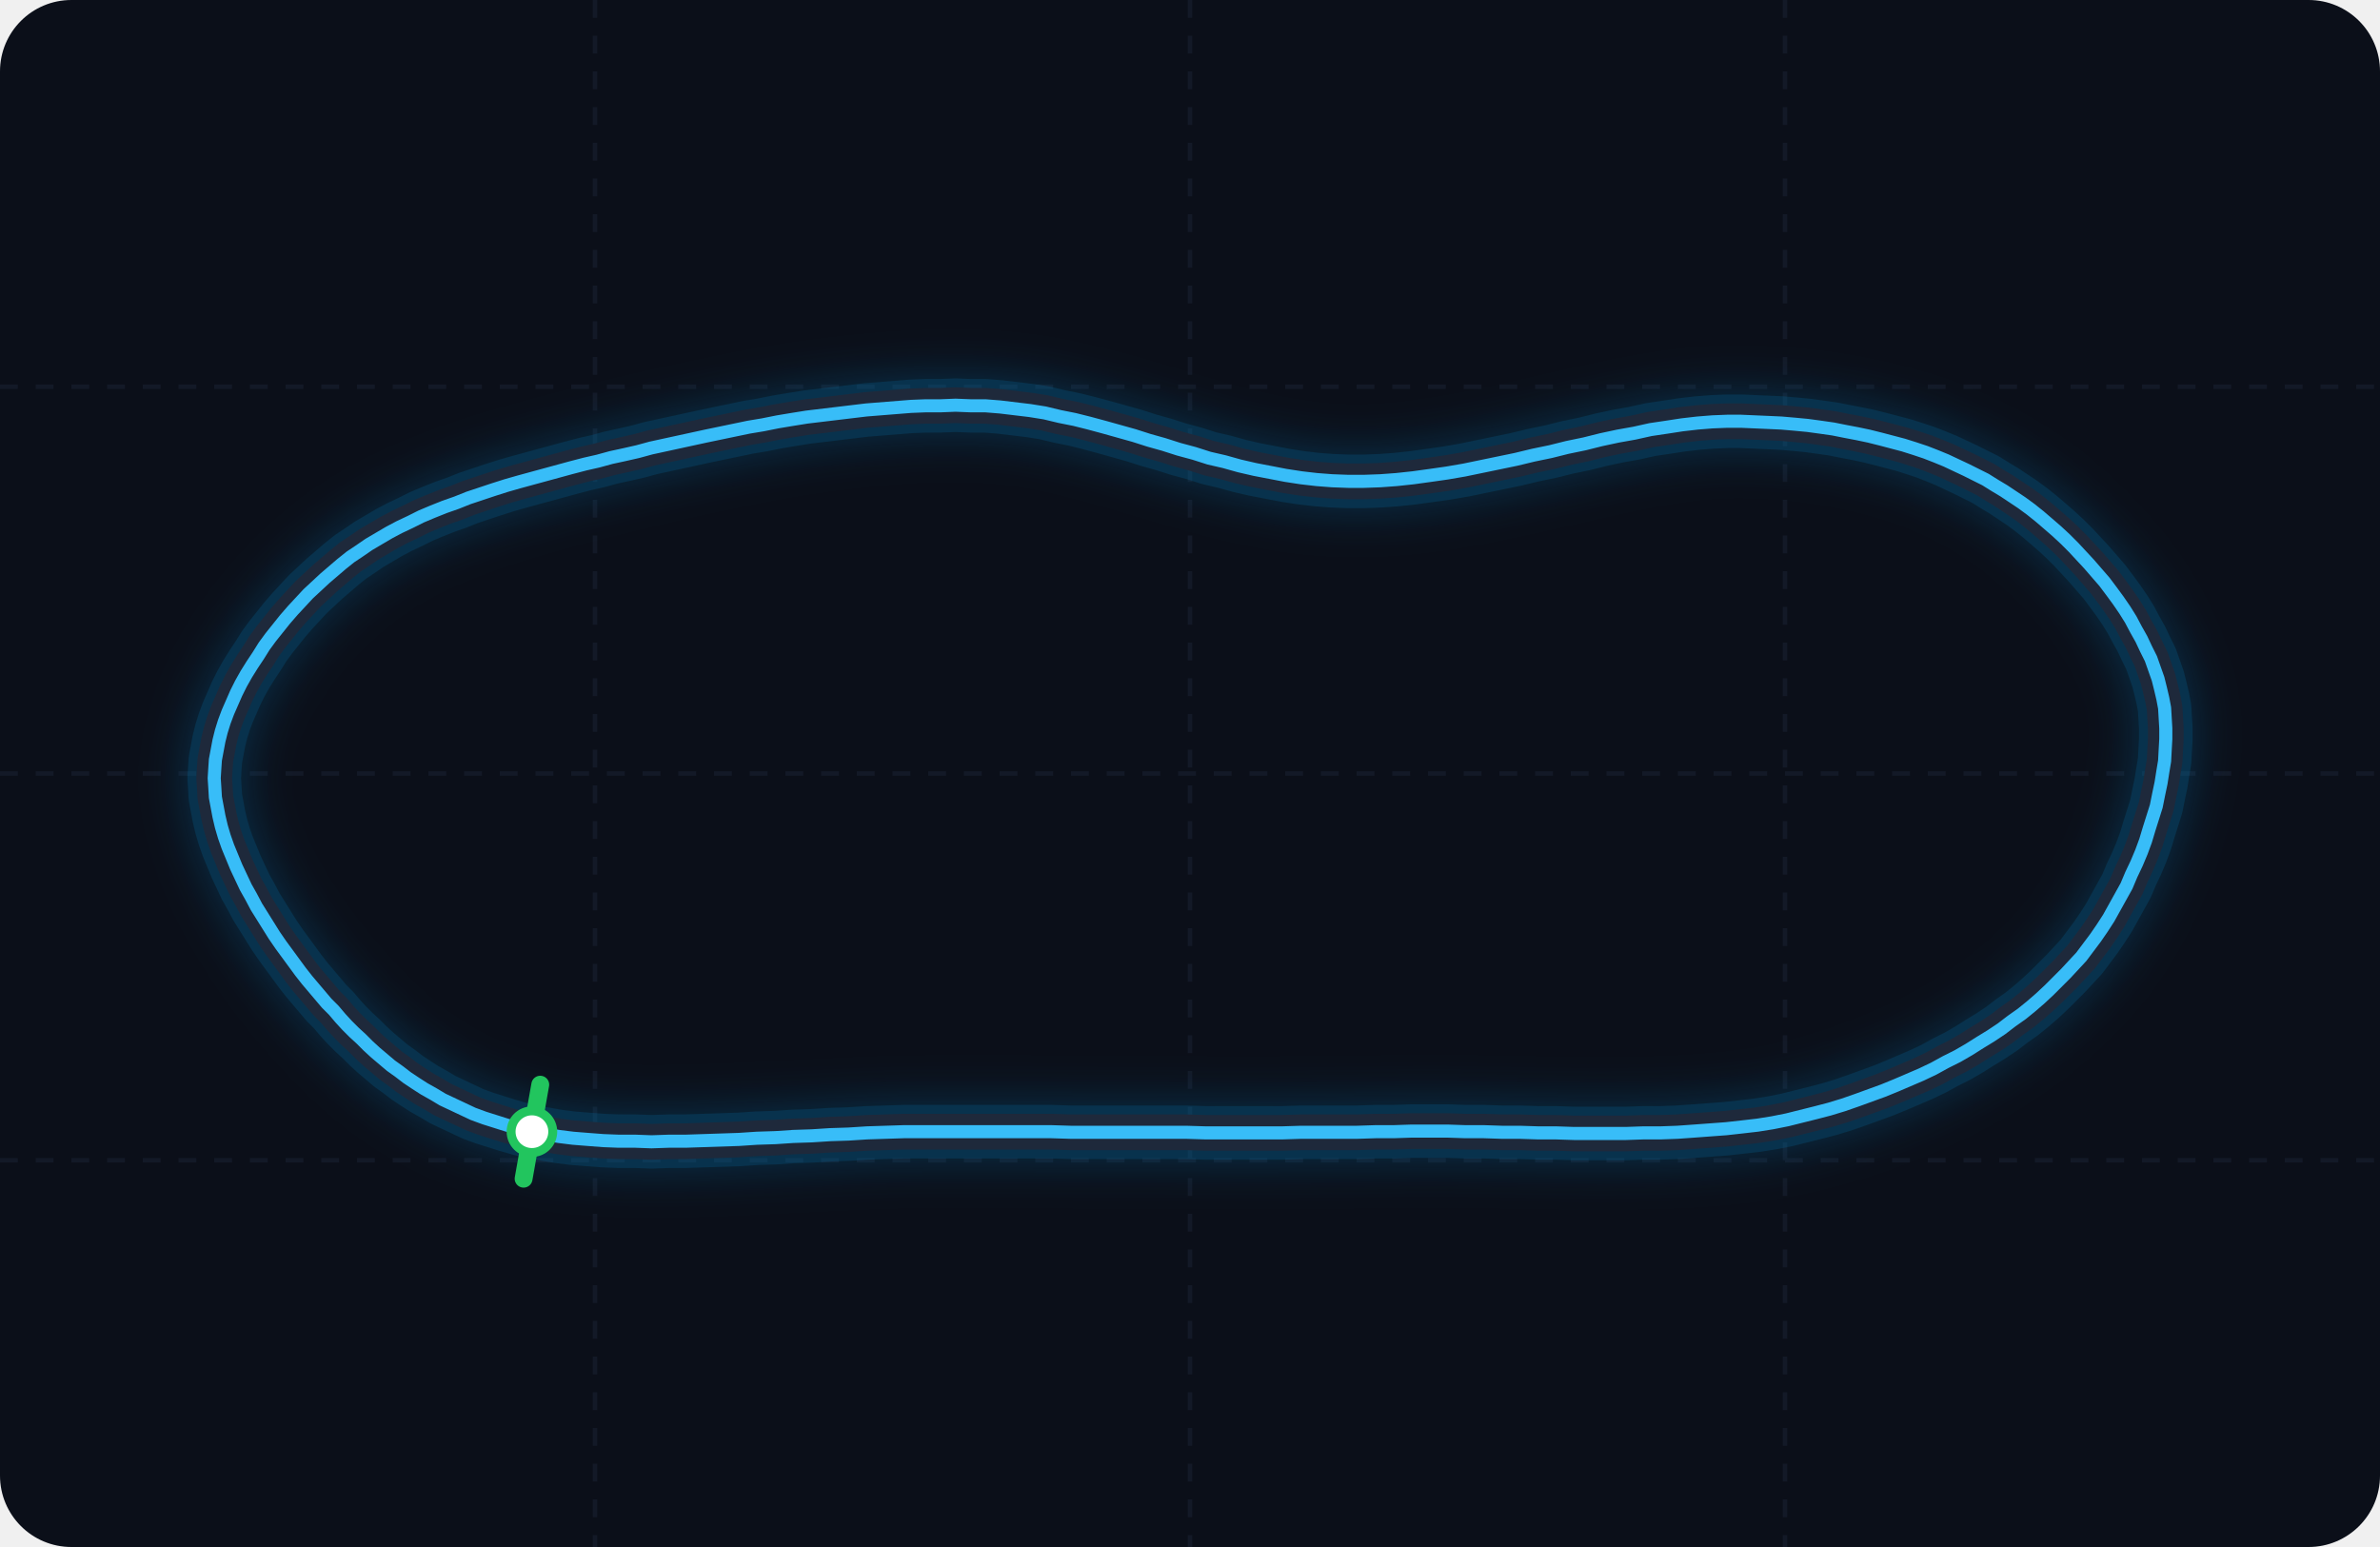
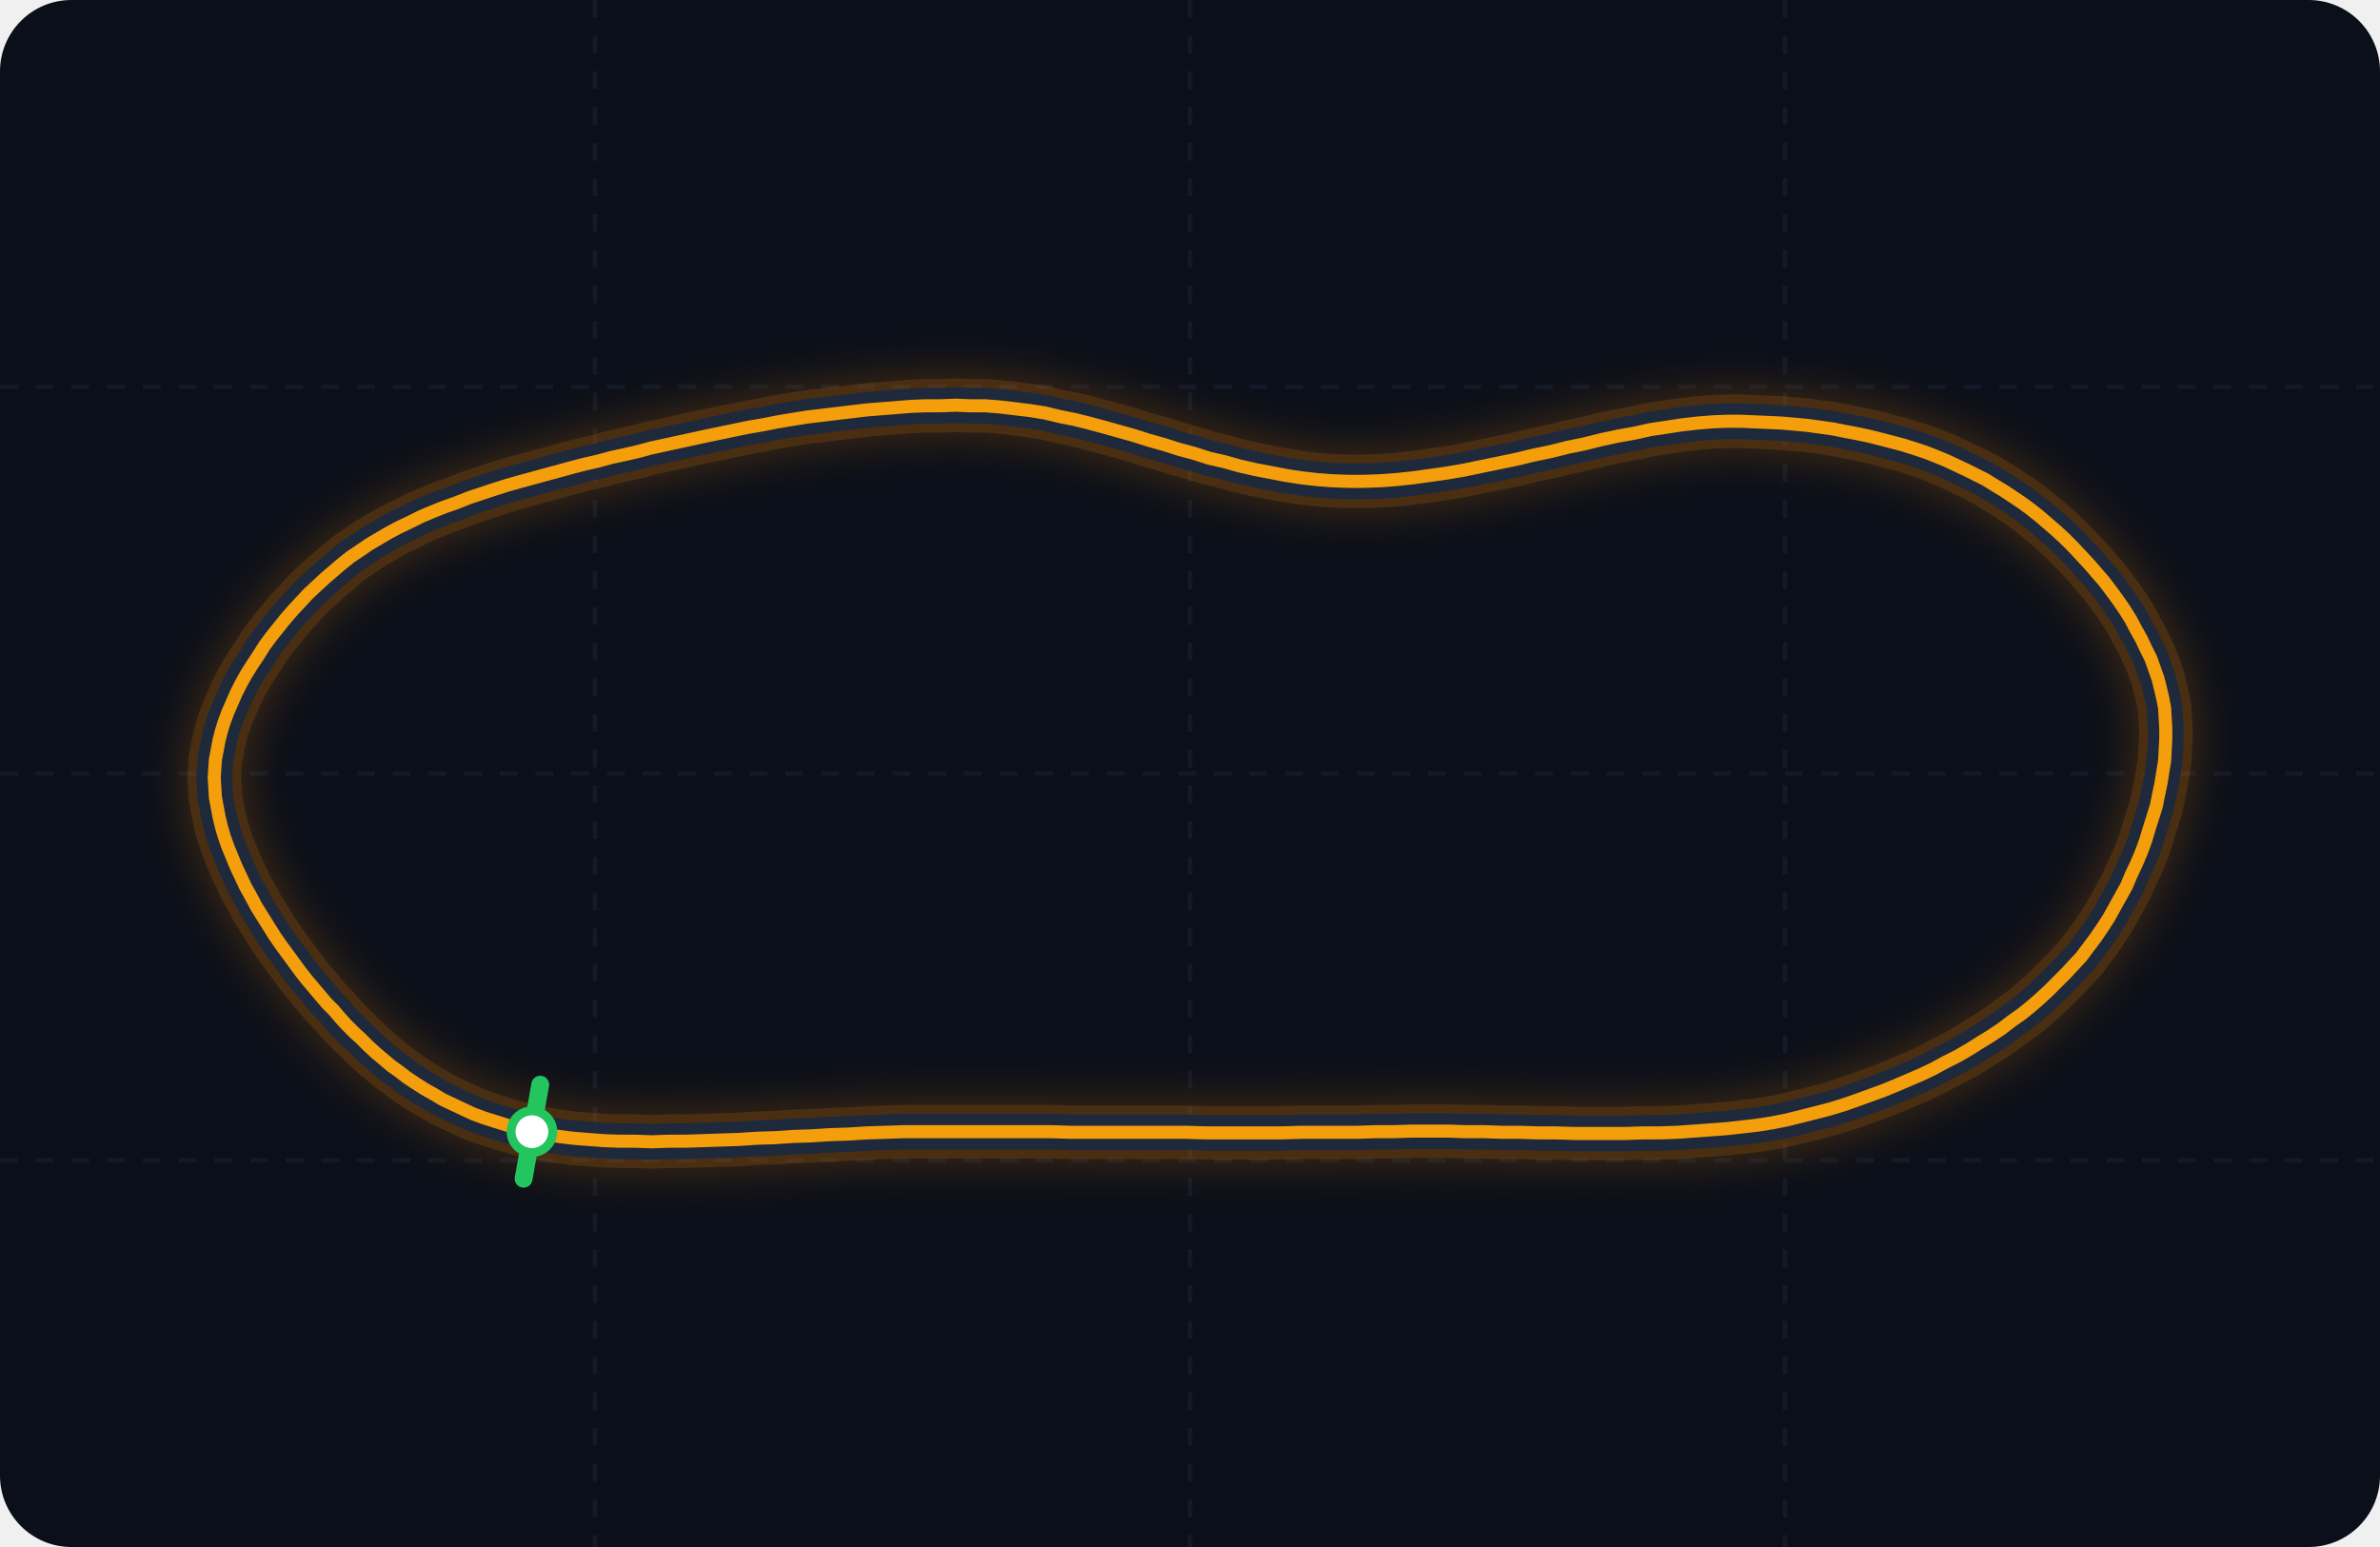
<svg xmlns="http://www.w3.org/2000/svg" viewBox="0 0 400 260" width="100%" height="100%" class="circuit-miniature">
  <defs>
-     <filter id="glow-extreme_offroad" x="-20%" y="-20%" width="140%" height="140%">
+     <filter id="glow-offroad" x="-20%" y="-20%" width="140%" height="140%">
      <feGaussianBlur stdDeviation="4" result="blur" />
      <feMerge>
        <feMergeNode in="blur" />
        <feMergeNode in="SourceGraphic" />
      </feMerge>
    </filter>
  </defs>
  <rect width="400" height="260" fill="#0b0f19" rx="12" />
  <path d="M 0 65 H 400 M 0 130 H 400 M 0 195 H 400 M 100 0 V 260 M 200 0 V 260 M 300 0 V 260" stroke="#1e293b" stroke-width="0.75" stroke-dasharray="3 3" opacity="0.4" />
-   <path d="M 89.4 190.2 L 91.6 190.6 L 93.9 191.0 L 96.3 191.3 L 98.8 191.5 L 101.4 191.7 L 104.0 191.8 L 106.8 191.8 L 109.5 191.9 L 112.4 191.8 L 115.2 191.8 L 118.2 191.7 L 121.2 191.6 L 124.2 191.5 L 127.2 191.3 L 130.3 191.2 L 133.3 191.0 L 136.4 190.9 L 139.5 190.7 L 142.6 190.6 L 145.7 190.4 L 148.8 190.3 L 151.9 190.2 L 155.0 190.2 L 158.0 190.2 L 161.0 190.2 L 164.1 190.2 L 167.2 190.2 L 170.3 190.2 L 173.5 190.2 L 176.7 190.2 L 179.9 190.3 L 183.1 190.3 L 186.3 190.3 L 189.6 190.3 L 192.8 190.3 L 196.1 190.3 L 199.3 190.3 L 202.6 190.4 L 205.8 190.4 L 209.1 190.4 L 212.3 190.4 L 215.5 190.4 L 218.7 190.3 L 221.8 190.3 L 225.0 190.3 L 228.1 190.3 L 231.2 190.2 L 234.2 190.2 L 237.2 190.1 L 240.3 190.1 L 243.3 190.1 L 246.3 190.2 L 249.4 190.2 L 252.4 190.3 L 255.4 190.3 L 258.5 190.4 L 261.5 190.4 L 264.5 190.5 L 267.4 190.5 L 270.4 190.5 L 273.3 190.5 L 276.2 190.4 L 279.1 190.4 L 281.9 190.3 L 284.7 190.1 L 287.4 189.9 L 290.1 189.7 L 292.8 189.4 L 295.4 189.1 L 297.9 188.7 L 300.4 188.2 L 302.8 187.6 L 305.2 187.0 L 307.5 186.4 L 309.8 185.7 L 312.1 184.9 L 314.3 184.1 L 316.5 183.3 L 318.7 182.4 L 320.8 181.5 L 322.9 180.6 L 325.0 179.6 L 327.0 178.5 L 329.0 177.5 L 330.9 176.4 L 332.8 175.2 L 334.6 174.1 L 336.4 172.9 L 338.1 171.6 L 339.8 170.4 L 341.4 169.1 L 342.9 167.8 L 344.4 166.4 L 345.8 165.0 L 347.2 163.6 L 348.5 162.2 L 349.8 160.8 L 351.0 159.2 L 352.2 157.6 L 353.3 156.0 L 354.4 154.3 L 355.4 152.5 L 356.4 150.7 L 357.4 148.9 L 358.2 147.0 L 359.1 145.1 L 359.9 143.2 L 360.6 141.3 L 361.2 139.3 L 361.8 137.4 L 362.4 135.5 L 362.8 133.5 L 363.2 131.6 L 363.5 129.7 L 363.8 127.9 L 363.9 126.0 L 364.0 124.2 L 364.0 122.4 L 363.9 120.7 L 363.8 119.0 L 363.5 117.4 L 363.1 115.7 L 362.7 114.1 L 362.1 112.4 L 361.5 110.7 L 360.7 109.1 L 359.9 107.4 L 359.0 105.8 L 358.1 104.1 L 357.1 102.5 L 356.0 100.9 L 354.9 99.4 L 353.7 97.8 L 352.4 96.3 L 351.1 94.8 L 349.8 93.4 L 348.5 92.0 L 347.1 90.6 L 345.7 89.3 L 344.2 88.0 L 342.8 86.8 L 341.3 85.6 L 339.8 84.5 L 338.3 83.5 L 336.8 82.5 L 335.3 81.6 L 333.7 80.6 L 332.1 79.8 L 330.5 79.0 L 328.8 78.2 L 327.1 77.4 L 325.4 76.7 L 323.6 76.0 L 321.8 75.4 L 319.9 74.8 L 318.0 74.3 L 316.1 73.8 L 314.1 73.3 L 312.2 72.9 L 310.1 72.5 L 308.1 72.1 L 306.0 71.8 L 303.8 71.5 L 301.7 71.3 L 299.4 71.1 L 297.2 71.0 L 294.9 70.9 L 292.6 70.8 L 290.3 70.8 L 287.8 70.9 L 285.3 71.1 L 282.7 71.4 L 280.1 71.8 L 277.4 72.2 L 274.7 72.8 L 271.9 73.3 L 269.1 73.9 L 266.3 74.6 L 263.4 75.2 L 260.6 75.9 L 257.7 76.5 L 254.8 77.2 L 251.9 77.8 L 249.0 78.4 L 246.1 79.0 L 243.2 79.5 L 240.4 79.9 L 237.5 80.3 L 234.7 80.6 L 232.0 80.8 L 229.2 80.9 L 226.6 80.9 L 223.9 80.8 L 221.3 80.6 L 218.7 80.3 L 216.1 79.9 L 213.5 79.4 L 210.9 78.9 L 208.3 78.3 L 205.8 77.6 L 203.2 77.0 L 200.7 76.2 L 198.1 75.5 L 195.6 74.7 L 193.1 74.0 L 190.6 73.2 L 188.1 72.5 L 185.6 71.8 L 183.0 71.1 L 180.6 70.5 L 178.1 70.0 L 175.6 69.4 L 173.1 69.0 L 170.6 68.7 L 168.1 68.4 L 165.6 68.2 L 163.1 68.2 L 160.6 68.1 L 158.1 68.2 L 155.6 68.2 L 153.1 68.3 L 150.6 68.5 L 148.1 68.7 L 145.6 68.9 L 143.1 69.2 L 140.6 69.5 L 138.1 69.8 L 135.6 70.1 L 133.1 70.5 L 130.7 70.9 L 128.2 71.4 L 125.8 71.8 L 123.4 72.3 L 121.0 72.8 L 118.6 73.3 L 116.3 73.8 L 114.0 74.3 L 111.7 74.8 L 109.4 75.3 L 107.2 75.9 L 105.0 76.4 L 102.7 76.9 L 100.5 77.5 L 98.3 78.0 L 96.0 78.6 L 93.8 79.2 L 91.6 79.8 L 89.4 80.4 L 87.2 81.0 L 85.1 81.6 L 82.9 82.3 L 80.8 83.0 L 78.7 83.7 L 76.7 84.5 L 74.7 85.2 L 72.7 86.0 L 70.8 86.8 L 69.0 87.7 L 67.1 88.6 L 65.4 89.5 L 63.7 90.5 L 62.0 91.5 L 60.4 92.6 L 58.9 93.6 L 57.4 94.8 L 56.0 96.0 L 54.6 97.2 L 53.2 98.5 L 51.8 99.8 L 50.5 101.2 L 49.2 102.6 L 47.9 104.1 L 46.7 105.6 L 45.5 107.1 L 44.4 108.6 L 43.4 110.2 L 42.4 111.7 L 41.4 113.3 L 40.5 114.9 L 39.7 116.5 L 39.0 118.1 L 38.3 119.7 L 37.7 121.3 L 37.2 122.9 L 36.8 124.5 L 36.5 126.1 L 36.2 127.7 L 36.1 129.2 L 36.0 130.8 L 36.1 132.3 L 36.2 134.0 L 36.5 135.6 L 36.8 137.2 L 37.2 138.9 L 37.7 140.6 L 38.3 142.3 L 39.0 144.0 L 39.7 145.7 L 40.5 147.4 L 41.3 149.1 L 42.2 150.7 L 43.1 152.4 L 44.1 154.0 L 45.1 155.6 L 46.1 157.2 L 47.2 158.8 L 48.3 160.3 L 49.4 161.8 L 50.5 163.3 L 51.6 164.7 L 52.7 166.0 L 53.8 167.3 L 54.9 168.6 L 56.1 169.8 L 57.2 171.1 L 58.3 172.3 L 59.5 173.5 L 60.7 174.6 L 61.9 175.8 L 63.1 176.9 L 64.4 178.0 L 65.7 179.1 L 67.1 180.1 L 68.4 181.1 L 69.9 182.1 L 71.3 183.0 L 72.9 183.9 L 74.4 184.8 L 76.1 185.6 L 77.8 186.4 L 79.5 187.2 L 81.4 187.9 L 83.3 188.5 L 85.2 189.1 L 87.3 189.7 L 89.4 190.2 Z" fill="none" stroke="#0284c7" stroke-width="9" stroke-linecap="round" stroke-linejoin="round" opacity="0.3" filter="url(#glow-extreme_offroad)" />
+   <path d="M 89.4 190.2 L 91.6 190.6 L 93.9 191.0 L 96.3 191.3 L 98.8 191.5 L 101.4 191.7 L 104.0 191.8 L 106.8 191.8 L 109.5 191.9 L 112.4 191.8 L 115.2 191.8 L 118.2 191.7 L 121.2 191.6 L 124.2 191.5 L 127.2 191.3 L 130.3 191.2 L 133.3 191.0 L 136.4 190.9 L 139.5 190.7 L 142.6 190.6 L 145.7 190.4 L 148.8 190.3 L 151.9 190.2 L 155.0 190.2 L 158.0 190.2 L 161.0 190.2 L 164.1 190.2 L 167.2 190.2 L 170.3 190.2 L 173.5 190.2 L 176.7 190.2 L 179.9 190.3 L 183.1 190.3 L 186.3 190.3 L 189.6 190.3 L 192.8 190.3 L 196.1 190.3 L 199.3 190.3 L 202.6 190.4 L 205.8 190.4 L 209.1 190.4 L 212.3 190.4 L 215.5 190.4 L 218.7 190.3 L 221.8 190.3 L 225.0 190.3 L 228.1 190.3 L 231.2 190.2 L 234.2 190.2 L 237.2 190.1 L 240.3 190.1 L 243.3 190.1 L 246.3 190.2 L 249.4 190.2 L 252.4 190.3 L 255.4 190.3 L 258.5 190.4 L 261.5 190.4 L 264.5 190.5 L 267.4 190.5 L 270.4 190.5 L 273.3 190.5 L 276.2 190.4 L 279.1 190.4 L 281.9 190.3 L 284.7 190.1 L 287.4 189.9 L 290.1 189.7 L 292.8 189.4 L 295.4 189.1 L 297.9 188.7 L 300.4 188.2 L 302.8 187.6 L 305.2 187.0 L 307.5 186.4 L 309.8 185.7 L 312.1 184.9 L 314.3 184.1 L 316.5 183.3 L 318.7 182.4 L 320.8 181.5 L 322.9 180.6 L 325.0 179.6 L 327.0 178.5 L 329.0 177.5 L 330.9 176.4 L 332.8 175.2 L 334.6 174.1 L 336.4 172.9 L 338.1 171.6 L 339.8 170.4 L 341.4 169.1 L 342.9 167.8 L 344.4 166.4 L 345.8 165.0 L 347.2 163.6 L 348.5 162.2 L 349.8 160.8 L 351.0 159.2 L 352.2 157.6 L 353.3 156.0 L 354.4 154.3 L 355.4 152.5 L 356.4 150.7 L 357.4 148.9 L 358.2 147.0 L 359.1 145.1 L 359.9 143.2 L 360.6 141.3 L 361.2 139.3 L 361.8 137.4 L 362.4 135.5 L 362.8 133.5 L 363.2 131.6 L 363.5 129.7 L 363.8 127.9 L 363.9 126.0 L 364.0 124.2 L 364.0 122.4 L 363.9 120.7 L 363.8 119.0 L 363.5 117.4 L 363.1 115.7 L 362.7 114.1 L 362.1 112.4 L 361.5 110.7 L 360.7 109.1 L 359.9 107.4 L 359.0 105.8 L 358.1 104.1 L 357.1 102.5 L 356.0 100.9 L 354.9 99.4 L 353.7 97.8 L 352.4 96.3 L 351.1 94.8 L 349.8 93.4 L 348.5 92.0 L 347.1 90.6 L 345.7 89.3 L 344.2 88.0 L 342.8 86.8 L 341.3 85.6 L 339.8 84.5 L 338.3 83.5 L 336.8 82.5 L 335.3 81.6 L 333.7 80.6 L 332.1 79.8 L 330.5 79.0 L 328.8 78.2 L 327.1 77.4 L 325.4 76.7 L 323.6 76.0 L 321.8 75.4 L 319.9 74.8 L 318.0 74.3 L 316.1 73.8 L 314.1 73.3 L 312.2 72.9 L 310.1 72.5 L 308.1 72.1 L 306.0 71.8 L 303.8 71.5 L 301.7 71.3 L 299.4 71.1 L 297.2 71.0 L 294.9 70.9 L 292.6 70.8 L 290.3 70.8 L 287.8 70.9 L 285.3 71.1 L 282.7 71.4 L 280.1 71.8 L 277.4 72.2 L 274.7 72.8 L 271.9 73.3 L 269.1 73.9 L 266.3 74.6 L 263.4 75.2 L 260.6 75.9 L 257.7 76.5 L 254.8 77.2 L 251.9 77.8 L 249.0 78.4 L 246.1 79.0 L 243.2 79.5 L 240.4 79.9 L 237.5 80.3 L 234.7 80.6 L 232.0 80.8 L 229.2 80.9 L 226.6 80.9 L 223.9 80.8 L 221.3 80.6 L 218.7 80.3 L 216.1 79.9 L 213.5 79.4 L 210.9 78.9 L 208.3 78.3 L 205.8 77.6 L 203.2 77.0 L 200.7 76.2 L 198.1 75.5 L 195.6 74.7 L 193.1 74.0 L 190.6 73.2 L 188.1 72.5 L 185.6 71.8 L 183.0 71.1 L 180.6 70.5 L 178.1 70.0 L 175.6 69.4 L 173.1 69.0 L 170.6 68.7 L 168.1 68.4 L 165.6 68.2 L 163.1 68.2 L 160.6 68.1 L 158.1 68.2 L 155.6 68.2 L 153.1 68.3 L 150.6 68.5 L 148.1 68.7 L 145.6 68.9 L 143.1 69.2 L 140.6 69.5 L 138.1 69.8 L 135.6 70.1 L 133.1 70.5 L 130.7 70.9 L 128.2 71.4 L 125.8 71.8 L 123.4 72.3 L 121.0 72.8 L 118.6 73.3 L 116.3 73.8 L 114.0 74.3 L 111.7 74.8 L 109.4 75.3 L 107.2 75.9 L 105.0 76.4 L 102.7 76.9 L 100.5 77.5 L 98.3 78.0 L 96.0 78.6 L 93.8 79.2 L 91.6 79.8 L 89.4 80.4 L 87.2 81.0 L 85.1 81.6 L 82.9 82.3 L 80.8 83.0 L 78.7 83.7 L 76.7 84.5 L 74.7 85.2 L 72.7 86.0 L 70.8 86.8 L 69.0 87.7 L 67.1 88.6 L 65.4 89.5 L 63.7 90.5 L 62.0 91.5 L 60.4 92.6 L 58.9 93.6 L 57.4 94.8 L 56.0 96.0 L 54.6 97.2 L 53.2 98.5 L 51.8 99.8 L 50.5 101.2 L 49.2 102.6 L 47.9 104.1 L 46.7 105.6 L 45.5 107.1 L 44.4 108.6 L 43.4 110.2 L 42.4 111.7 L 41.4 113.3 L 40.5 114.9 L 39.7 116.5 L 39.0 118.1 L 38.3 119.7 L 37.7 121.3 L 37.2 122.9 L 36.8 124.5 L 36.5 126.1 L 36.2 127.7 L 36.1 129.2 L 36.0 130.8 L 36.1 132.3 L 36.2 134.0 L 36.5 135.6 L 36.8 137.2 L 37.2 138.9 L 37.7 140.6 L 38.3 142.3 L 39.0 144.0 L 39.7 145.7 L 40.5 147.4 L 41.3 149.1 L 42.2 150.7 L 43.1 152.4 L 44.1 154.0 L 45.1 155.6 L 46.1 157.2 L 47.2 158.8 L 48.3 160.3 L 49.4 161.8 L 50.5 163.3 L 51.6 164.7 L 52.7 166.0 L 53.8 167.3 L 54.9 168.6 L 56.1 169.8 L 57.2 171.1 L 58.3 172.3 L 59.5 173.5 L 60.7 174.6 L 61.9 175.8 L 63.1 176.9 L 64.4 178.0 L 65.7 179.1 L 67.1 180.1 L 68.4 181.1 L 69.9 182.1 L 71.3 183.0 L 72.9 183.9 L 74.4 184.8 L 76.1 185.6 L 77.8 186.4 L 79.5 187.2 L 81.4 187.9 L 83.3 188.5 L 85.2 189.1 L 87.3 189.7 L 89.4 190.2 Z" fill="none" stroke="#d97706" stroke-width="9" stroke-linecap="round" stroke-linejoin="round" opacity="0.3" filter="url(#glow-offroad)" />
  <path d="M 89.4 190.2 L 91.6 190.6 L 93.9 191.0 L 96.3 191.3 L 98.8 191.5 L 101.4 191.7 L 104.0 191.8 L 106.8 191.8 L 109.5 191.9 L 112.4 191.8 L 115.2 191.8 L 118.2 191.7 L 121.2 191.6 L 124.2 191.5 L 127.2 191.3 L 130.3 191.2 L 133.3 191.0 L 136.4 190.9 L 139.5 190.7 L 142.6 190.6 L 145.7 190.4 L 148.8 190.3 L 151.9 190.2 L 155.0 190.2 L 158.0 190.2 L 161.0 190.2 L 164.1 190.2 L 167.2 190.2 L 170.3 190.2 L 173.5 190.2 L 176.7 190.2 L 179.9 190.3 L 183.1 190.3 L 186.3 190.3 L 189.6 190.3 L 192.8 190.3 L 196.1 190.3 L 199.3 190.3 L 202.6 190.4 L 205.8 190.4 L 209.1 190.4 L 212.3 190.4 L 215.5 190.4 L 218.7 190.3 L 221.8 190.3 L 225.0 190.3 L 228.1 190.3 L 231.2 190.2 L 234.2 190.2 L 237.2 190.1 L 240.3 190.1 L 243.3 190.1 L 246.3 190.2 L 249.4 190.2 L 252.4 190.3 L 255.4 190.3 L 258.5 190.4 L 261.5 190.4 L 264.5 190.5 L 267.4 190.5 L 270.4 190.5 L 273.3 190.5 L 276.2 190.4 L 279.1 190.4 L 281.9 190.3 L 284.7 190.1 L 287.4 189.9 L 290.1 189.7 L 292.8 189.4 L 295.4 189.1 L 297.9 188.7 L 300.4 188.2 L 302.8 187.6 L 305.2 187.0 L 307.5 186.4 L 309.8 185.7 L 312.1 184.9 L 314.3 184.1 L 316.5 183.3 L 318.7 182.4 L 320.8 181.5 L 322.9 180.6 L 325.0 179.6 L 327.0 178.5 L 329.0 177.5 L 330.9 176.4 L 332.8 175.2 L 334.6 174.1 L 336.4 172.9 L 338.1 171.6 L 339.8 170.4 L 341.4 169.1 L 342.9 167.8 L 344.4 166.4 L 345.8 165.0 L 347.2 163.6 L 348.5 162.2 L 349.8 160.8 L 351.0 159.2 L 352.2 157.6 L 353.3 156.0 L 354.4 154.3 L 355.4 152.5 L 356.4 150.7 L 357.4 148.9 L 358.2 147.0 L 359.1 145.1 L 359.9 143.2 L 360.6 141.3 L 361.2 139.3 L 361.8 137.4 L 362.4 135.5 L 362.8 133.5 L 363.2 131.6 L 363.5 129.7 L 363.8 127.9 L 363.9 126.0 L 364.0 124.2 L 364.0 122.4 L 363.9 120.7 L 363.8 119.0 L 363.5 117.4 L 363.1 115.7 L 362.7 114.1 L 362.1 112.4 L 361.5 110.7 L 360.7 109.1 L 359.9 107.4 L 359.0 105.8 L 358.1 104.1 L 357.1 102.5 L 356.0 100.9 L 354.9 99.4 L 353.7 97.8 L 352.4 96.3 L 351.1 94.8 L 349.8 93.4 L 348.5 92.0 L 347.1 90.6 L 345.7 89.3 L 344.2 88.0 L 342.8 86.8 L 341.3 85.6 L 339.8 84.5 L 338.3 83.5 L 336.8 82.5 L 335.3 81.6 L 333.7 80.6 L 332.1 79.8 L 330.5 79.0 L 328.8 78.2 L 327.1 77.4 L 325.4 76.7 L 323.6 76.0 L 321.8 75.4 L 319.9 74.8 L 318.0 74.3 L 316.1 73.8 L 314.1 73.3 L 312.2 72.9 L 310.1 72.5 L 308.1 72.1 L 306.0 71.8 L 303.8 71.5 L 301.7 71.3 L 299.4 71.1 L 297.2 71.0 L 294.9 70.9 L 292.6 70.8 L 290.3 70.8 L 287.8 70.9 L 285.3 71.1 L 282.7 71.4 L 280.1 71.8 L 277.4 72.2 L 274.7 72.8 L 271.9 73.3 L 269.1 73.9 L 266.3 74.6 L 263.4 75.2 L 260.6 75.9 L 257.7 76.5 L 254.8 77.2 L 251.9 77.8 L 249.0 78.4 L 246.1 79.0 L 243.2 79.5 L 240.4 79.9 L 237.5 80.3 L 234.7 80.6 L 232.0 80.8 L 229.2 80.9 L 226.6 80.9 L 223.9 80.8 L 221.3 80.6 L 218.7 80.3 L 216.1 79.9 L 213.5 79.4 L 210.9 78.9 L 208.3 78.3 L 205.8 77.6 L 203.2 77.0 L 200.7 76.2 L 198.1 75.5 L 195.6 74.7 L 193.1 74.0 L 190.6 73.2 L 188.1 72.5 L 185.6 71.8 L 183.0 71.1 L 180.6 70.5 L 178.1 70.0 L 175.6 69.4 L 173.1 69.0 L 170.6 68.7 L 168.1 68.4 L 165.6 68.2 L 163.1 68.2 L 160.6 68.1 L 158.1 68.2 L 155.6 68.2 L 153.1 68.3 L 150.6 68.5 L 148.1 68.7 L 145.6 68.9 L 143.1 69.2 L 140.6 69.5 L 138.1 69.8 L 135.6 70.1 L 133.1 70.5 L 130.7 70.9 L 128.2 71.4 L 125.8 71.8 L 123.4 72.3 L 121.0 72.8 L 118.6 73.3 L 116.3 73.8 L 114.0 74.3 L 111.7 74.8 L 109.4 75.3 L 107.2 75.9 L 105.0 76.4 L 102.7 76.9 L 100.5 77.5 L 98.3 78.0 L 96.0 78.6 L 93.8 79.2 L 91.6 79.8 L 89.4 80.4 L 87.2 81.0 L 85.1 81.6 L 82.9 82.3 L 80.8 83.0 L 78.7 83.7 L 76.7 84.5 L 74.7 85.2 L 72.7 86.0 L 70.8 86.8 L 69.0 87.7 L 67.1 88.6 L 65.4 89.5 L 63.7 90.5 L 62.0 91.5 L 60.4 92.6 L 58.9 93.6 L 57.4 94.8 L 56.0 96.0 L 54.6 97.2 L 53.2 98.5 L 51.8 99.8 L 50.5 101.2 L 49.2 102.6 L 47.9 104.1 L 46.7 105.6 L 45.5 107.1 L 44.4 108.6 L 43.4 110.2 L 42.4 111.7 L 41.4 113.3 L 40.5 114.9 L 39.7 116.5 L 39.0 118.1 L 38.3 119.7 L 37.7 121.3 L 37.2 122.9 L 36.8 124.5 L 36.5 126.1 L 36.2 127.7 L 36.1 129.2 L 36.0 130.8 L 36.1 132.3 L 36.2 134.0 L 36.5 135.6 L 36.8 137.2 L 37.2 138.9 L 37.7 140.6 L 38.3 142.3 L 39.0 144.0 L 39.7 145.7 L 40.5 147.4 L 41.3 149.1 L 42.2 150.7 L 43.1 152.4 L 44.1 154.0 L 45.1 155.6 L 46.1 157.2 L 47.2 158.8 L 48.3 160.3 L 49.4 161.8 L 50.5 163.3 L 51.6 164.7 L 52.7 166.0 L 53.8 167.3 L 54.9 168.6 L 56.1 169.8 L 57.2 171.1 L 58.3 172.3 L 59.5 173.5 L 60.7 174.6 L 61.9 175.8 L 63.1 176.9 L 64.4 178.0 L 65.7 179.1 L 67.1 180.1 L 68.4 181.1 L 69.9 182.1 L 71.3 183.0 L 72.9 183.9 L 74.4 184.8 L 76.1 185.6 L 77.8 186.4 L 79.5 187.2 L 81.4 187.9 L 83.3 188.5 L 85.2 189.1 L 87.3 189.7 L 89.4 190.2 Z" fill="none" stroke="#1e293b" stroke-width="6" stroke-linecap="round" stroke-linejoin="round" />
-   <path d="M 89.4 190.2 L 91.6 190.6 L 93.9 191.0 L 96.3 191.3 L 98.8 191.5 L 101.4 191.7 L 104.0 191.8 L 106.8 191.8 L 109.5 191.9 L 112.4 191.8 L 115.2 191.8 L 118.2 191.7 L 121.2 191.6 L 124.2 191.5 L 127.2 191.3 L 130.3 191.2 L 133.3 191.0 L 136.4 190.9 L 139.5 190.7 L 142.6 190.6 L 145.7 190.4 L 148.8 190.3 L 151.9 190.2 L 155.0 190.2 L 158.0 190.2 L 161.0 190.2 L 164.1 190.2 L 167.2 190.2 L 170.3 190.2 L 173.5 190.2 L 176.7 190.2 L 179.9 190.3 L 183.1 190.3 L 186.3 190.3 L 189.6 190.3 L 192.8 190.3 L 196.1 190.3 L 199.3 190.3 L 202.6 190.4 L 205.8 190.4 L 209.1 190.4 L 212.3 190.4 L 215.5 190.4 L 218.7 190.3 L 221.8 190.3 L 225.0 190.3 L 228.1 190.3 L 231.2 190.2 L 234.2 190.2 L 237.2 190.1 L 240.3 190.1 L 243.3 190.1 L 246.3 190.2 L 249.4 190.2 L 252.4 190.3 L 255.4 190.3 L 258.5 190.4 L 261.5 190.4 L 264.5 190.5 L 267.4 190.5 L 270.4 190.5 L 273.3 190.5 L 276.2 190.4 L 279.1 190.4 L 281.9 190.3 L 284.7 190.1 L 287.4 189.9 L 290.1 189.7 L 292.8 189.4 L 295.4 189.1 L 297.9 188.7 L 300.4 188.2 L 302.8 187.6 L 305.2 187.0 L 307.5 186.4 L 309.8 185.7 L 312.1 184.9 L 314.3 184.1 L 316.5 183.3 L 318.7 182.4 L 320.8 181.5 L 322.9 180.6 L 325.0 179.6 L 327.0 178.5 L 329.0 177.5 L 330.9 176.4 L 332.8 175.2 L 334.6 174.1 L 336.4 172.9 L 338.1 171.6 L 339.8 170.4 L 341.4 169.1 L 342.9 167.8 L 344.4 166.4 L 345.8 165.0 L 347.2 163.6 L 348.5 162.2 L 349.8 160.8 L 351.0 159.2 L 352.2 157.6 L 353.3 156.0 L 354.4 154.3 L 355.4 152.5 L 356.4 150.7 L 357.4 148.9 L 358.2 147.0 L 359.1 145.1 L 359.9 143.2 L 360.6 141.3 L 361.2 139.3 L 361.8 137.4 L 362.4 135.5 L 362.8 133.5 L 363.2 131.6 L 363.5 129.7 L 363.8 127.9 L 363.9 126.0 L 364.0 124.2 L 364.0 122.4 L 363.9 120.7 L 363.8 119.0 L 363.5 117.4 L 363.1 115.7 L 362.7 114.1 L 362.1 112.4 L 361.5 110.7 L 360.7 109.1 L 359.9 107.4 L 359.0 105.8 L 358.1 104.1 L 357.1 102.5 L 356.0 100.9 L 354.9 99.4 L 353.7 97.8 L 352.4 96.3 L 351.1 94.8 L 349.8 93.4 L 348.5 92.0 L 347.1 90.6 L 345.7 89.3 L 344.2 88.0 L 342.8 86.8 L 341.3 85.6 L 339.8 84.5 L 338.3 83.5 L 336.8 82.5 L 335.3 81.6 L 333.7 80.6 L 332.1 79.8 L 330.5 79.0 L 328.8 78.2 L 327.1 77.4 L 325.4 76.7 L 323.6 76.0 L 321.8 75.4 L 319.9 74.8 L 318.0 74.3 L 316.1 73.8 L 314.1 73.3 L 312.2 72.9 L 310.1 72.5 L 308.1 72.1 L 306.0 71.8 L 303.8 71.5 L 301.7 71.3 L 299.4 71.1 L 297.2 71.0 L 294.9 70.9 L 292.6 70.8 L 290.3 70.8 L 287.8 70.9 L 285.3 71.1 L 282.7 71.4 L 280.1 71.8 L 277.4 72.2 L 274.7 72.8 L 271.9 73.3 L 269.1 73.9 L 266.3 74.6 L 263.4 75.2 L 260.6 75.9 L 257.7 76.5 L 254.8 77.2 L 251.9 77.8 L 249.0 78.4 L 246.1 79.0 L 243.2 79.5 L 240.4 79.9 L 237.5 80.3 L 234.7 80.6 L 232.0 80.8 L 229.2 80.9 L 226.6 80.9 L 223.9 80.8 L 221.3 80.6 L 218.7 80.3 L 216.1 79.9 L 213.5 79.4 L 210.9 78.9 L 208.3 78.3 L 205.8 77.6 L 203.2 77.0 L 200.7 76.2 L 198.1 75.5 L 195.6 74.7 L 193.1 74.0 L 190.6 73.2 L 188.1 72.5 L 185.6 71.8 L 183.0 71.1 L 180.6 70.5 L 178.1 70.0 L 175.6 69.4 L 173.1 69.0 L 170.6 68.7 L 168.1 68.4 L 165.6 68.2 L 163.1 68.2 L 160.6 68.1 L 158.1 68.2 L 155.6 68.2 L 153.1 68.3 L 150.6 68.5 L 148.1 68.7 L 145.6 68.9 L 143.1 69.2 L 140.6 69.5 L 138.1 69.8 L 135.6 70.1 L 133.1 70.5 L 130.7 70.9 L 128.2 71.4 L 125.8 71.8 L 123.4 72.3 L 121.0 72.8 L 118.6 73.3 L 116.3 73.8 L 114.0 74.3 L 111.7 74.8 L 109.4 75.3 L 107.2 75.9 L 105.0 76.4 L 102.7 76.9 L 100.5 77.5 L 98.3 78.0 L 96.0 78.6 L 93.8 79.2 L 91.6 79.8 L 89.4 80.4 L 87.2 81.0 L 85.1 81.6 L 82.9 82.3 L 80.8 83.0 L 78.7 83.7 L 76.7 84.5 L 74.7 85.2 L 72.7 86.0 L 70.8 86.8 L 69.0 87.7 L 67.1 88.6 L 65.4 89.5 L 63.7 90.5 L 62.0 91.5 L 60.4 92.6 L 58.9 93.6 L 57.4 94.8 L 56.0 96.0 L 54.6 97.2 L 53.2 98.5 L 51.8 99.8 L 50.5 101.2 L 49.2 102.6 L 47.9 104.1 L 46.7 105.6 L 45.5 107.1 L 44.4 108.6 L 43.4 110.2 L 42.4 111.7 L 41.4 113.3 L 40.5 114.9 L 39.7 116.5 L 39.0 118.1 L 38.3 119.7 L 37.7 121.3 L 37.2 122.9 L 36.8 124.5 L 36.5 126.1 L 36.2 127.7 L 36.1 129.2 L 36.0 130.8 L 36.1 132.3 L 36.2 134.0 L 36.5 135.6 L 36.8 137.2 L 37.2 138.9 L 37.7 140.6 L 38.3 142.3 L 39.0 144.0 L 39.7 145.7 L 40.5 147.4 L 41.3 149.1 L 42.2 150.7 L 43.1 152.4 L 44.1 154.0 L 45.1 155.6 L 46.1 157.2 L 47.2 158.8 L 48.3 160.3 L 49.4 161.8 L 50.5 163.3 L 51.6 164.7 L 52.7 166.0 L 53.8 167.3 L 54.9 168.6 L 56.1 169.8 L 57.2 171.1 L 58.3 172.3 L 59.5 173.5 L 60.7 174.6 L 61.9 175.8 L 63.1 176.9 L 64.4 178.0 L 65.7 179.1 L 67.1 180.1 L 68.4 181.1 L 69.9 182.1 L 71.3 183.0 L 72.9 183.9 L 74.4 184.8 L 76.1 185.6 L 77.8 186.4 L 79.5 187.2 L 81.4 187.9 L 83.3 188.5 L 85.2 189.1 L 87.3 189.7 L 89.4 190.2 Z" fill="none" stroke="#38bdf8" stroke-width="2.2" stroke-linecap="round" stroke-linejoin="round" />
+   <path d="M 89.4 190.2 L 91.6 190.6 L 93.9 191.0 L 96.3 191.3 L 98.8 191.5 L 101.4 191.7 L 104.0 191.8 L 106.8 191.8 L 109.5 191.9 L 112.4 191.8 L 115.2 191.8 L 118.2 191.7 L 121.2 191.6 L 124.2 191.5 L 127.2 191.3 L 130.3 191.2 L 133.3 191.0 L 136.4 190.9 L 139.5 190.7 L 142.6 190.6 L 145.7 190.4 L 148.8 190.3 L 151.9 190.2 L 155.0 190.2 L 158.0 190.2 L 161.0 190.2 L 164.1 190.2 L 167.2 190.2 L 170.3 190.2 L 173.5 190.2 L 176.7 190.2 L 179.9 190.3 L 183.1 190.3 L 186.3 190.3 L 189.6 190.3 L 192.8 190.3 L 196.1 190.3 L 199.3 190.3 L 202.6 190.4 L 205.8 190.4 L 209.1 190.4 L 212.3 190.4 L 215.5 190.4 L 218.7 190.3 L 221.8 190.3 L 225.0 190.3 L 228.1 190.3 L 231.2 190.2 L 234.2 190.2 L 237.2 190.1 L 240.3 190.1 L 243.3 190.1 L 246.3 190.2 L 249.4 190.2 L 252.4 190.3 L 255.4 190.3 L 258.5 190.4 L 261.5 190.4 L 264.5 190.5 L 267.4 190.5 L 270.4 190.5 L 273.3 190.5 L 276.2 190.4 L 279.1 190.4 L 281.9 190.3 L 284.7 190.1 L 287.4 189.9 L 290.1 189.7 L 292.8 189.4 L 295.4 189.1 L 297.9 188.7 L 300.4 188.2 L 302.8 187.6 L 305.2 187.0 L 307.5 186.4 L 309.8 185.7 L 312.1 184.9 L 314.3 184.1 L 316.5 183.3 L 318.7 182.4 L 320.8 181.5 L 322.9 180.6 L 325.0 179.6 L 327.0 178.5 L 329.0 177.5 L 330.9 176.4 L 332.8 175.2 L 334.6 174.1 L 336.4 172.9 L 338.1 171.6 L 339.8 170.4 L 341.4 169.1 L 342.9 167.8 L 344.4 166.4 L 345.8 165.0 L 347.2 163.6 L 348.5 162.2 L 349.8 160.8 L 351.0 159.2 L 352.2 157.6 L 353.3 156.0 L 354.4 154.3 L 355.4 152.5 L 356.4 150.7 L 357.4 148.9 L 358.2 147.0 L 359.1 145.1 L 359.9 143.2 L 360.6 141.3 L 361.2 139.3 L 361.8 137.4 L 362.4 135.5 L 362.8 133.5 L 363.2 131.6 L 363.5 129.7 L 363.8 127.9 L 363.9 126.0 L 364.0 124.2 L 364.0 122.4 L 363.9 120.7 L 363.8 119.0 L 363.5 117.4 L 363.1 115.7 L 362.7 114.1 L 362.1 112.4 L 361.5 110.7 L 360.7 109.1 L 359.9 107.4 L 359.0 105.8 L 358.1 104.1 L 357.1 102.5 L 356.0 100.9 L 354.9 99.4 L 353.7 97.8 L 352.4 96.3 L 351.1 94.8 L 349.8 93.4 L 348.5 92.0 L 347.1 90.6 L 345.7 89.3 L 344.2 88.0 L 342.8 86.8 L 341.3 85.6 L 339.8 84.5 L 338.3 83.5 L 336.8 82.5 L 335.3 81.6 L 333.7 80.6 L 332.1 79.8 L 330.5 79.0 L 328.8 78.2 L 327.1 77.4 L 325.4 76.7 L 323.6 76.0 L 321.8 75.4 L 319.9 74.8 L 318.0 74.3 L 316.1 73.8 L 314.1 73.3 L 312.2 72.9 L 310.1 72.5 L 308.1 72.1 L 306.0 71.8 L 303.8 71.5 L 301.7 71.3 L 299.4 71.1 L 297.2 71.0 L 294.9 70.9 L 292.6 70.8 L 290.3 70.8 L 287.8 70.9 L 285.3 71.1 L 282.7 71.4 L 280.1 71.8 L 277.4 72.2 L 274.7 72.8 L 271.9 73.3 L 269.1 73.9 L 266.3 74.6 L 263.4 75.2 L 260.6 75.9 L 257.7 76.5 L 254.8 77.2 L 251.9 77.8 L 249.0 78.4 L 246.1 79.0 L 243.2 79.5 L 240.4 79.9 L 237.5 80.3 L 234.7 80.6 L 232.0 80.8 L 229.2 80.9 L 226.6 80.9 L 223.9 80.8 L 221.3 80.6 L 218.7 80.3 L 216.1 79.9 L 213.5 79.4 L 210.9 78.9 L 208.3 78.3 L 205.8 77.6 L 203.2 77.0 L 200.7 76.2 L 198.1 75.5 L 195.6 74.7 L 193.1 74.0 L 190.6 73.2 L 188.1 72.5 L 185.6 71.8 L 183.0 71.1 L 180.6 70.5 L 178.1 70.0 L 175.6 69.4 L 173.1 69.0 L 170.6 68.7 L 168.1 68.4 L 165.6 68.2 L 163.1 68.2 L 160.6 68.1 L 158.1 68.2 L 155.6 68.2 L 153.1 68.3 L 150.6 68.5 L 148.1 68.7 L 145.6 68.9 L 143.1 69.2 L 140.6 69.5 L 138.1 69.8 L 135.6 70.1 L 133.1 70.5 L 130.7 70.9 L 128.2 71.4 L 125.8 71.8 L 123.4 72.3 L 121.0 72.8 L 118.6 73.3 L 116.3 73.8 L 114.0 74.3 L 111.7 74.8 L 109.4 75.3 L 107.2 75.9 L 105.0 76.4 L 102.7 76.9 L 100.5 77.5 L 98.3 78.0 L 96.0 78.6 L 93.8 79.2 L 91.6 79.8 L 89.4 80.4 L 87.2 81.0 L 85.1 81.6 L 82.9 82.3 L 80.8 83.0 L 78.7 83.7 L 76.7 84.5 L 74.7 85.2 L 72.7 86.0 L 70.8 86.8 L 69.0 87.7 L 67.1 88.6 L 65.4 89.5 L 63.7 90.5 L 62.0 91.5 L 60.4 92.6 L 58.9 93.6 L 57.4 94.8 L 56.0 96.0 L 54.6 97.2 L 53.2 98.5 L 51.8 99.8 L 50.5 101.2 L 49.2 102.6 L 47.9 104.1 L 46.7 105.6 L 45.5 107.1 L 44.4 108.6 L 43.4 110.2 L 42.4 111.7 L 41.4 113.3 L 40.5 114.9 L 39.7 116.5 L 39.0 118.1 L 38.3 119.7 L 37.7 121.3 L 37.2 122.9 L 36.8 124.5 L 36.5 126.1 L 36.2 127.7 L 36.1 129.2 L 36.0 130.8 L 36.1 132.3 L 36.2 134.0 L 36.5 135.6 L 36.8 137.2 L 37.2 138.9 L 37.7 140.6 L 38.3 142.3 L 39.0 144.0 L 39.7 145.7 L 40.5 147.4 L 41.3 149.1 L 42.2 150.7 L 43.1 152.4 L 44.1 154.0 L 45.1 155.6 L 46.1 157.2 L 47.2 158.8 L 48.3 160.3 L 49.4 161.8 L 50.5 163.3 L 51.6 164.7 L 52.7 166.0 L 53.8 167.3 L 54.9 168.6 L 56.1 169.8 L 57.2 171.1 L 58.3 172.3 L 59.5 173.5 L 60.7 174.6 L 61.9 175.8 L 63.1 176.9 L 64.4 178.0 L 65.7 179.1 L 67.1 180.1 L 68.4 181.1 L 69.9 182.1 L 71.3 183.0 L 72.9 183.9 L 74.4 184.8 L 76.1 185.6 L 77.8 186.4 L 79.5 187.2 L 81.4 187.9 L 83.3 188.5 L 85.2 189.1 L 87.3 189.7 L 89.4 190.2 Z" fill="none" stroke="#f59e0b" stroke-width="2.2" stroke-linecap="round" stroke-linejoin="round" />
  <line x1="90.8" y1="182.3" x2="88.0" y2="198.1" stroke="#22c55e" stroke-width="3" stroke-linecap="round" />
  <circle cx="89.4" cy="190.2" r="3.5" fill="#ffffff" stroke="#22c55e" stroke-width="1.5" />
</svg>
